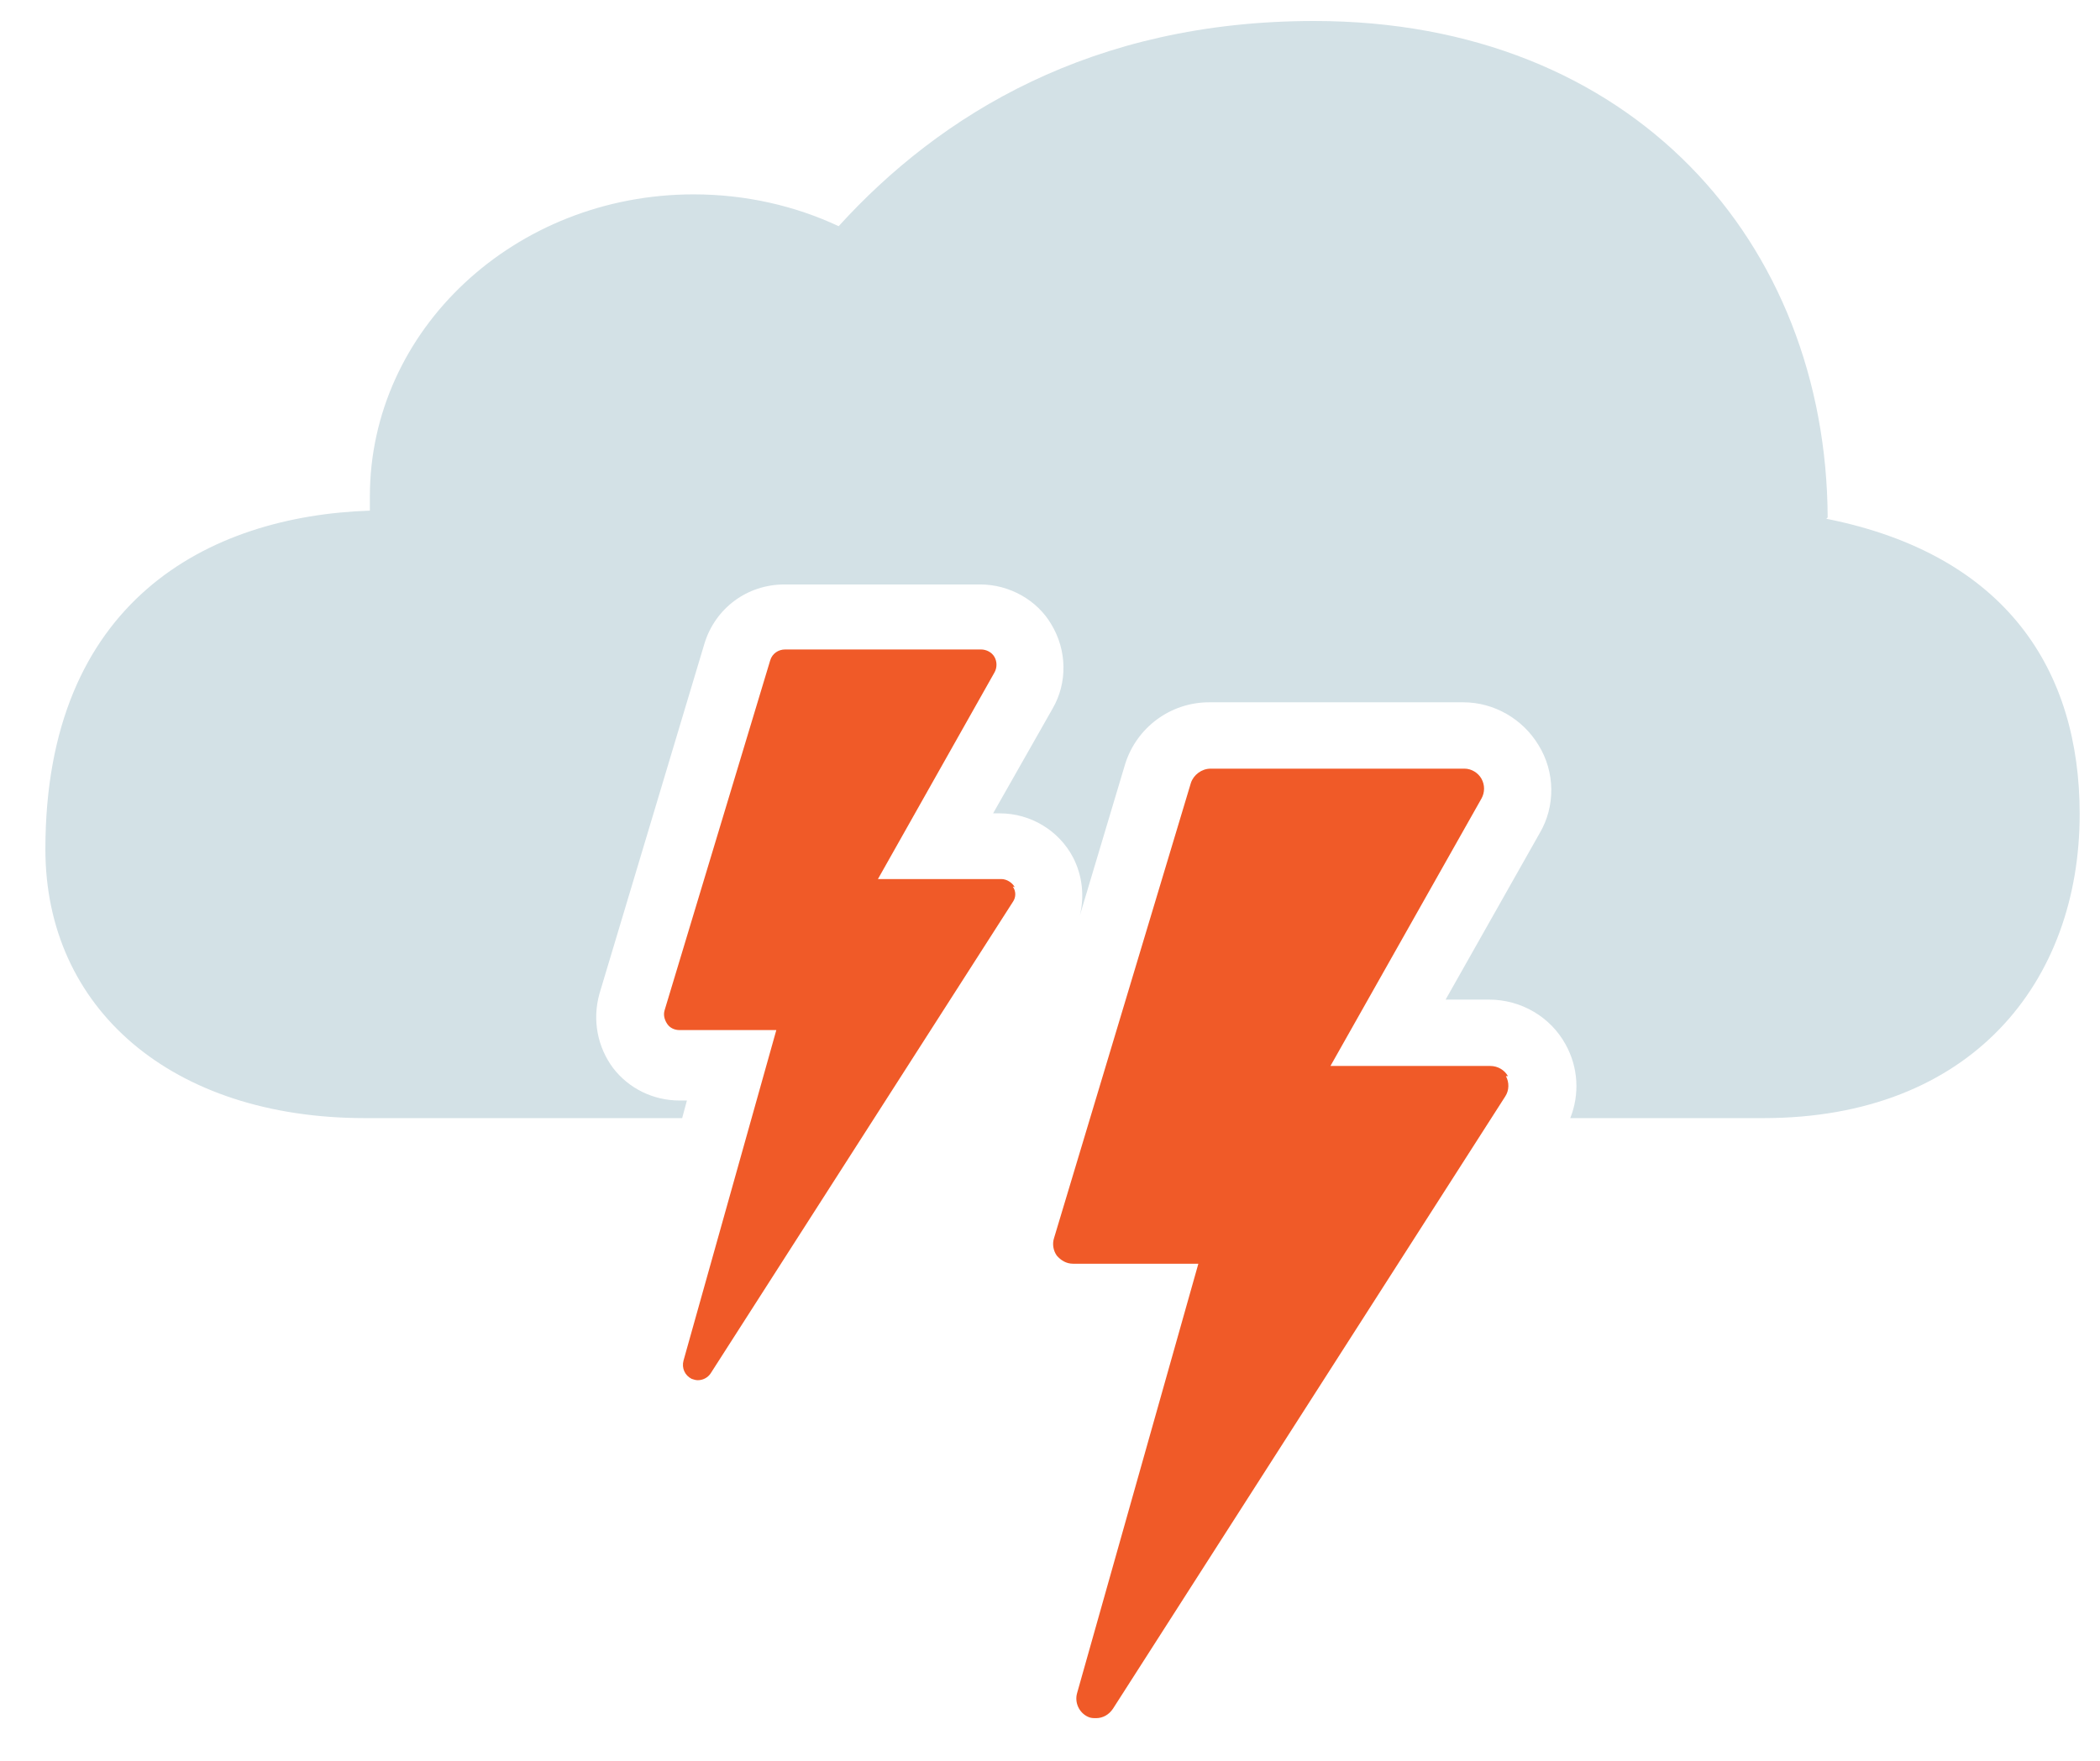
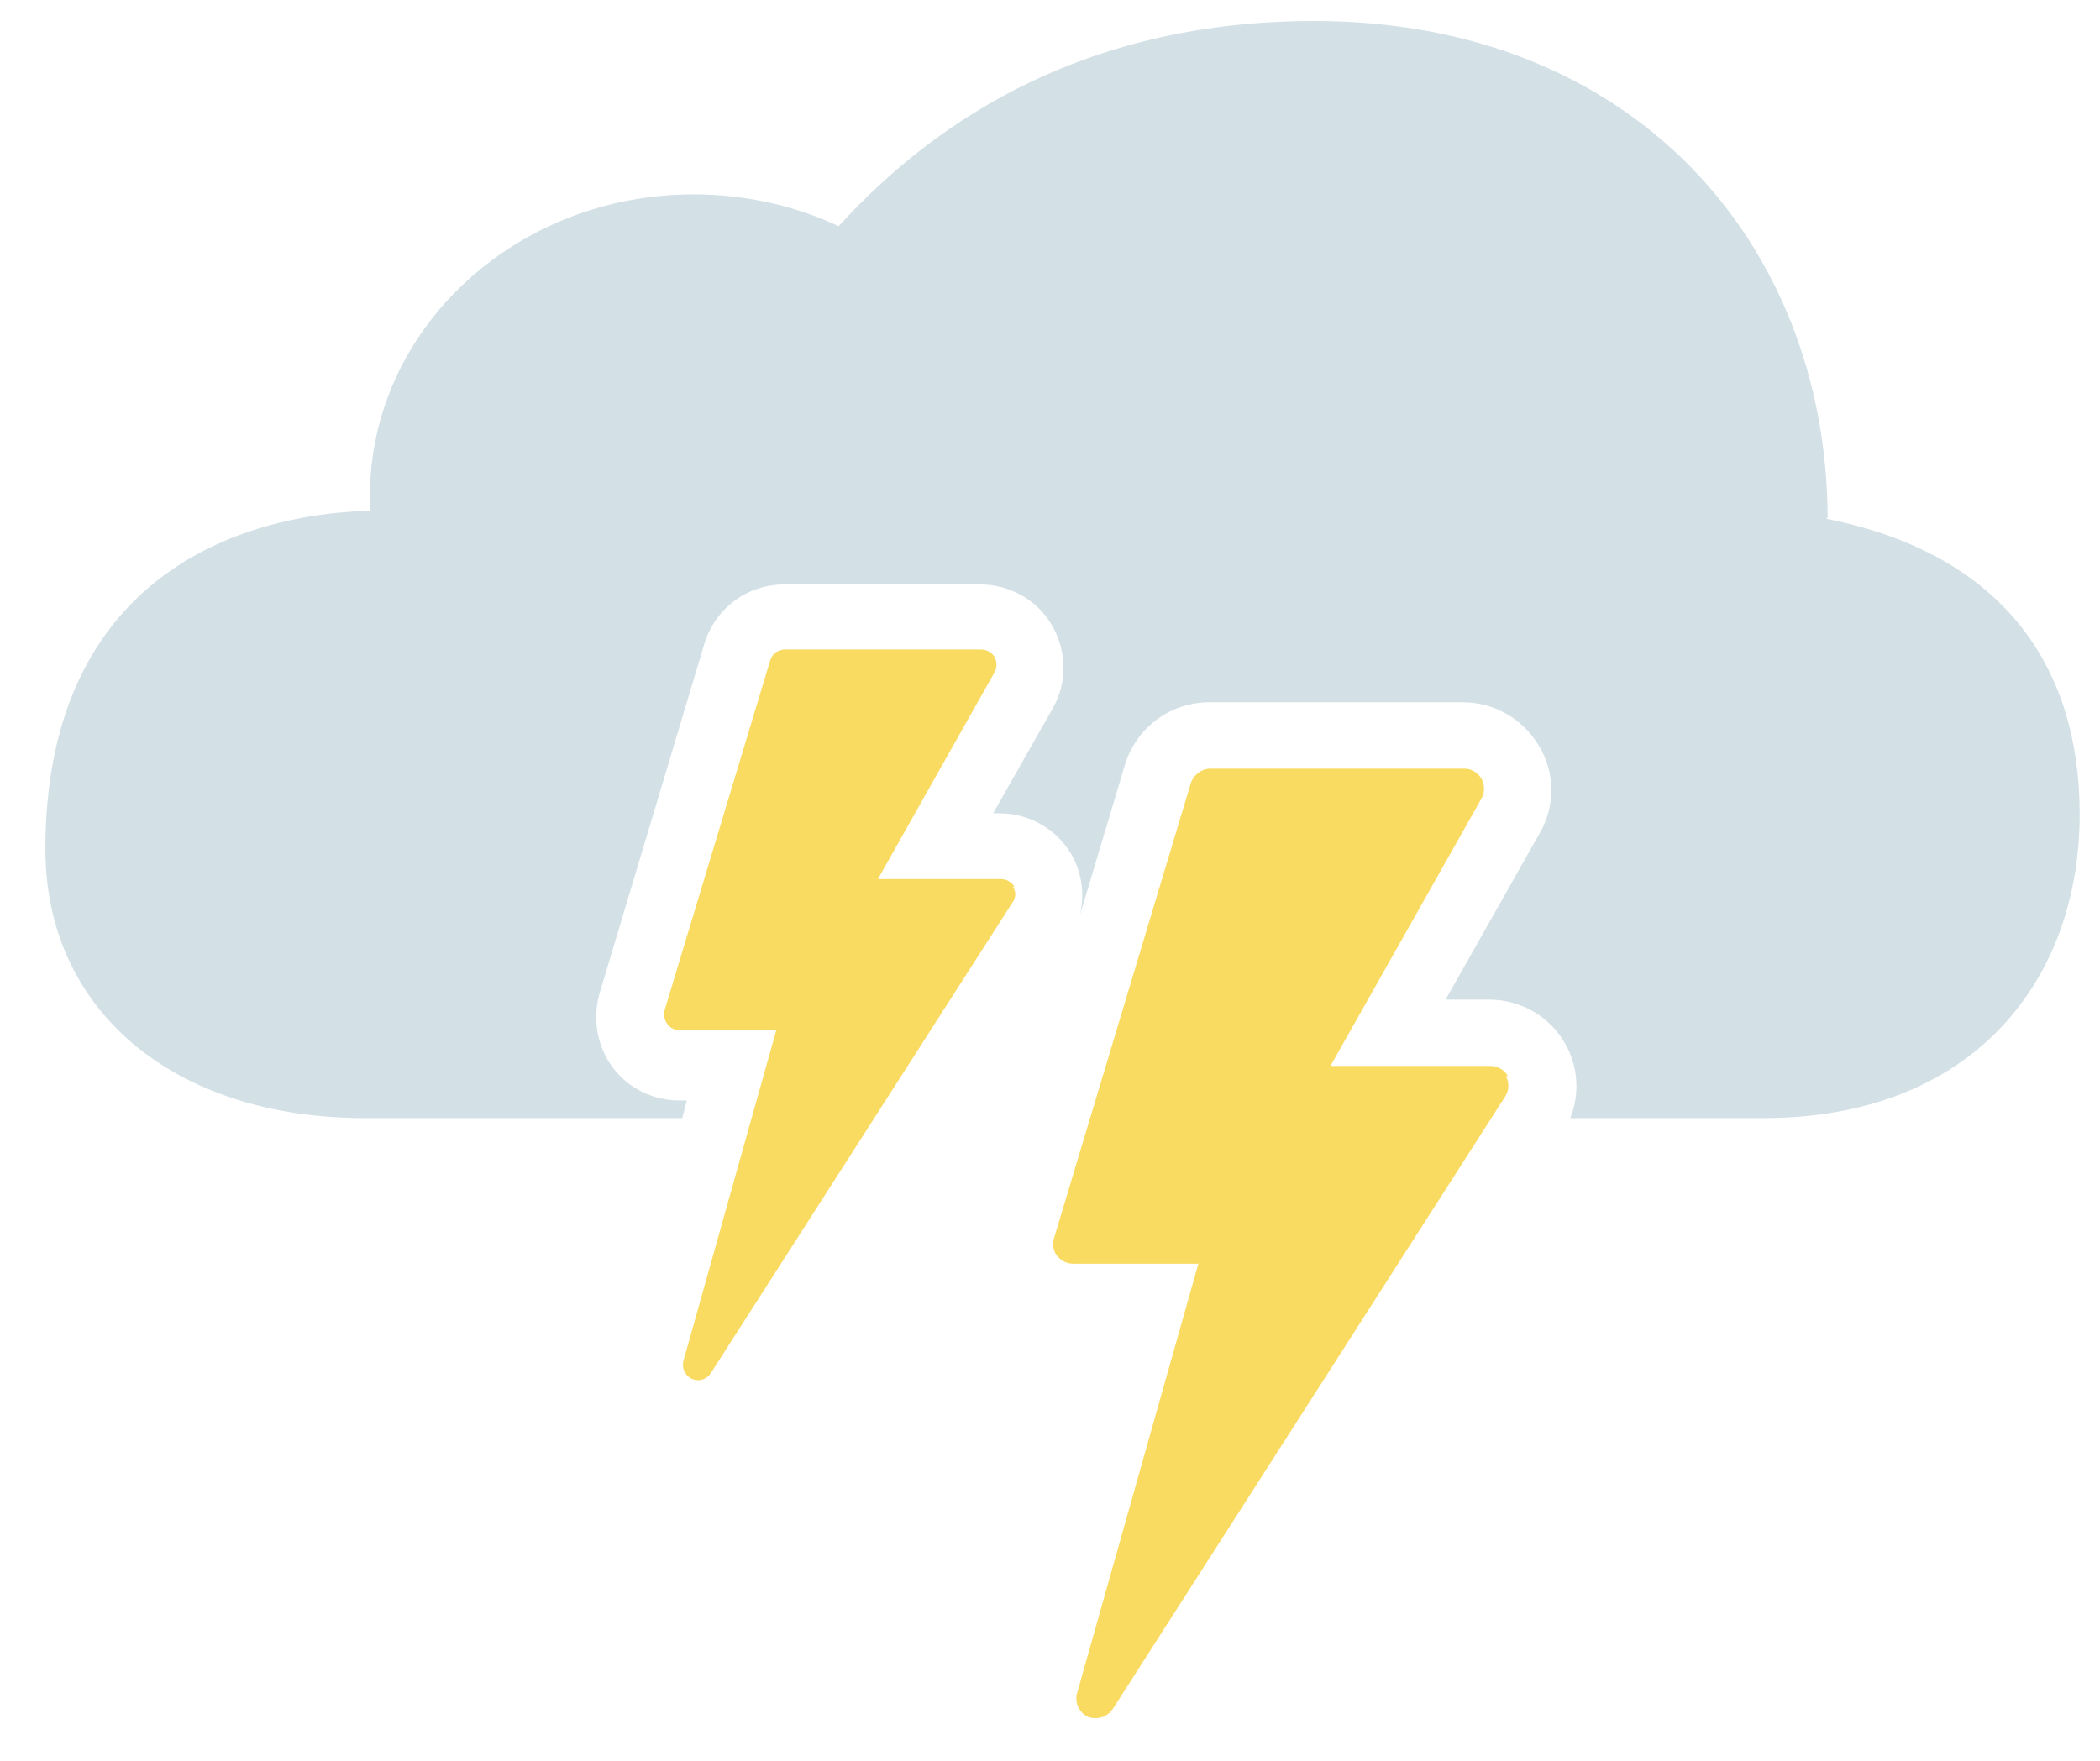
<svg xmlns="http://www.w3.org/2000/svg" width="31" height="26" viewBox="0 0 31 26" fill="none">
-   <path d="M22.26 15.89C22.21 15.8 22.11 15.74 22 15.74H19.64L21.87 11.79C21.92 11.7 21.92 11.59 21.87 11.5C21.82 11.41 21.72 11.35 21.62 11.35H17.87C17.74 11.35 17.62 11.44 17.58 11.56L15.56 18.28C15.53 18.37 15.55 18.47 15.6 18.54C15.66 18.61 15.74 18.66 15.84 18.66H17.69L15.9 25C15.86 25.14 15.93 25.29 16.06 25.35C16.1 25.37 16.14 25.37 16.18 25.37C16.28 25.37 16.37 25.32 16.43 25.23L22.22 16.19C22.28 16.1 22.28 15.98 22.23 15.89H22.26Z" fill="#F05A28" />
-   <path d="M14.98 13.1C14.94 13.03 14.86 12.98 14.78 12.98H12.96L14.68 9.93C14.72 9.86 14.72 9.77 14.68 9.7C14.64 9.63 14.56 9.59 14.48 9.59H11.59C11.49 9.59 11.4 9.65 11.37 9.75L9.81 14.92C9.79 14.99 9.81 15.06 9.85 15.12C9.89 15.18 9.96 15.21 10.03 15.21H11.46L10.09 20.09C10.06 20.2 10.11 20.31 10.21 20.36C10.24 20.37 10.27 20.38 10.3 20.38C10.38 20.38 10.45 20.34 10.49 20.28L14.95 13.32C15 13.25 15 13.16 14.95 13.09L14.98 13.1Z" fill="#F05A28" />
+   <path d="M22.26 15.89C22.21 15.8 22.11 15.74 22 15.74H19.64L21.87 11.79C21.92 11.7 21.92 11.59 21.87 11.5C21.82 11.41 21.72 11.35 21.62 11.35H17.87C17.74 11.35 17.62 11.44 17.58 11.56L15.56 18.28C15.53 18.37 15.55 18.47 15.6 18.54C15.66 18.61 15.74 18.66 15.84 18.66H17.69L15.9 25C15.86 25.14 15.93 25.29 16.06 25.35C16.1 25.37 16.14 25.37 16.18 25.37C16.28 25.37 16.37 25.32 16.43 25.23L22.22 16.19C22.28 16.1 22.28 15.98 22.23 15.89H22.26Z" fill="#f9db62" />
+   <path d="M14.98 13.1C14.94 13.03 14.86 12.98 14.78 12.98H12.96L14.68 9.93C14.72 9.86 14.72 9.77 14.68 9.7C14.64 9.63 14.56 9.59 14.48 9.59H11.59C11.49 9.59 11.4 9.65 11.37 9.75L9.81 14.92C9.79 14.99 9.81 15.06 9.85 15.12C9.89 15.18 9.96 15.21 10.03 15.21H11.46L10.09 20.09C10.06 20.2 10.11 20.31 10.21 20.36C10.24 20.37 10.27 20.38 10.3 20.38C10.38 20.38 10.45 20.34 10.49 20.28L14.95 13.32C15 13.25 15 13.16 14.95 13.09L14.98 13.1Z" fill="#f9db62" />
  <path d="M26.98 7.64C26.96 3.58 24.1 0.31 19.4 0.31C16.12 0.31 13.88 1.69 12.38 3.34C11.74 3.04 11.01 2.87 10.24 2.87C7.6 2.87 5.46 4.87 5.46 7.33C5.46 7.4 5.46 7.47 5.46 7.54C3.07 7.62 0.67 8.88 0.67 12.54C0.67 14.89 2.53 16.51 5.39 16.51H10.07L10.14 16.25H10.03C9.64 16.25 9.28 16.07 9.05 15.77C8.82 15.46 8.74 15.06 8.85 14.67L10.4 9.5C10.56 8.98 11.03 8.63 11.58 8.63H14.47C14.9 8.63 15.31 8.86 15.52 9.22C15.75 9.6 15.76 10.08 15.54 10.46L14.66 12.01H14.76C15.21 12.01 15.63 12.26 15.84 12.66C15.98 12.93 16.01 13.24 15.94 13.52L16.61 11.28C16.78 10.74 17.28 10.37 17.85 10.37H21.6C22.06 10.37 22.48 10.62 22.71 11C22.96 11.4 22.96 11.91 22.73 12.3L21.34 14.76H21.98C22.46 14.76 22.89 15.02 23.11 15.42C23.3 15.76 23.32 16.16 23.18 16.51H26.03C29.1 16.51 30.7 14.5 30.7 12.02C30.7 9.9 29.62 8.19 26.96 7.66L26.98 7.64Z" fill="#D3E1E6" />
</svg>
